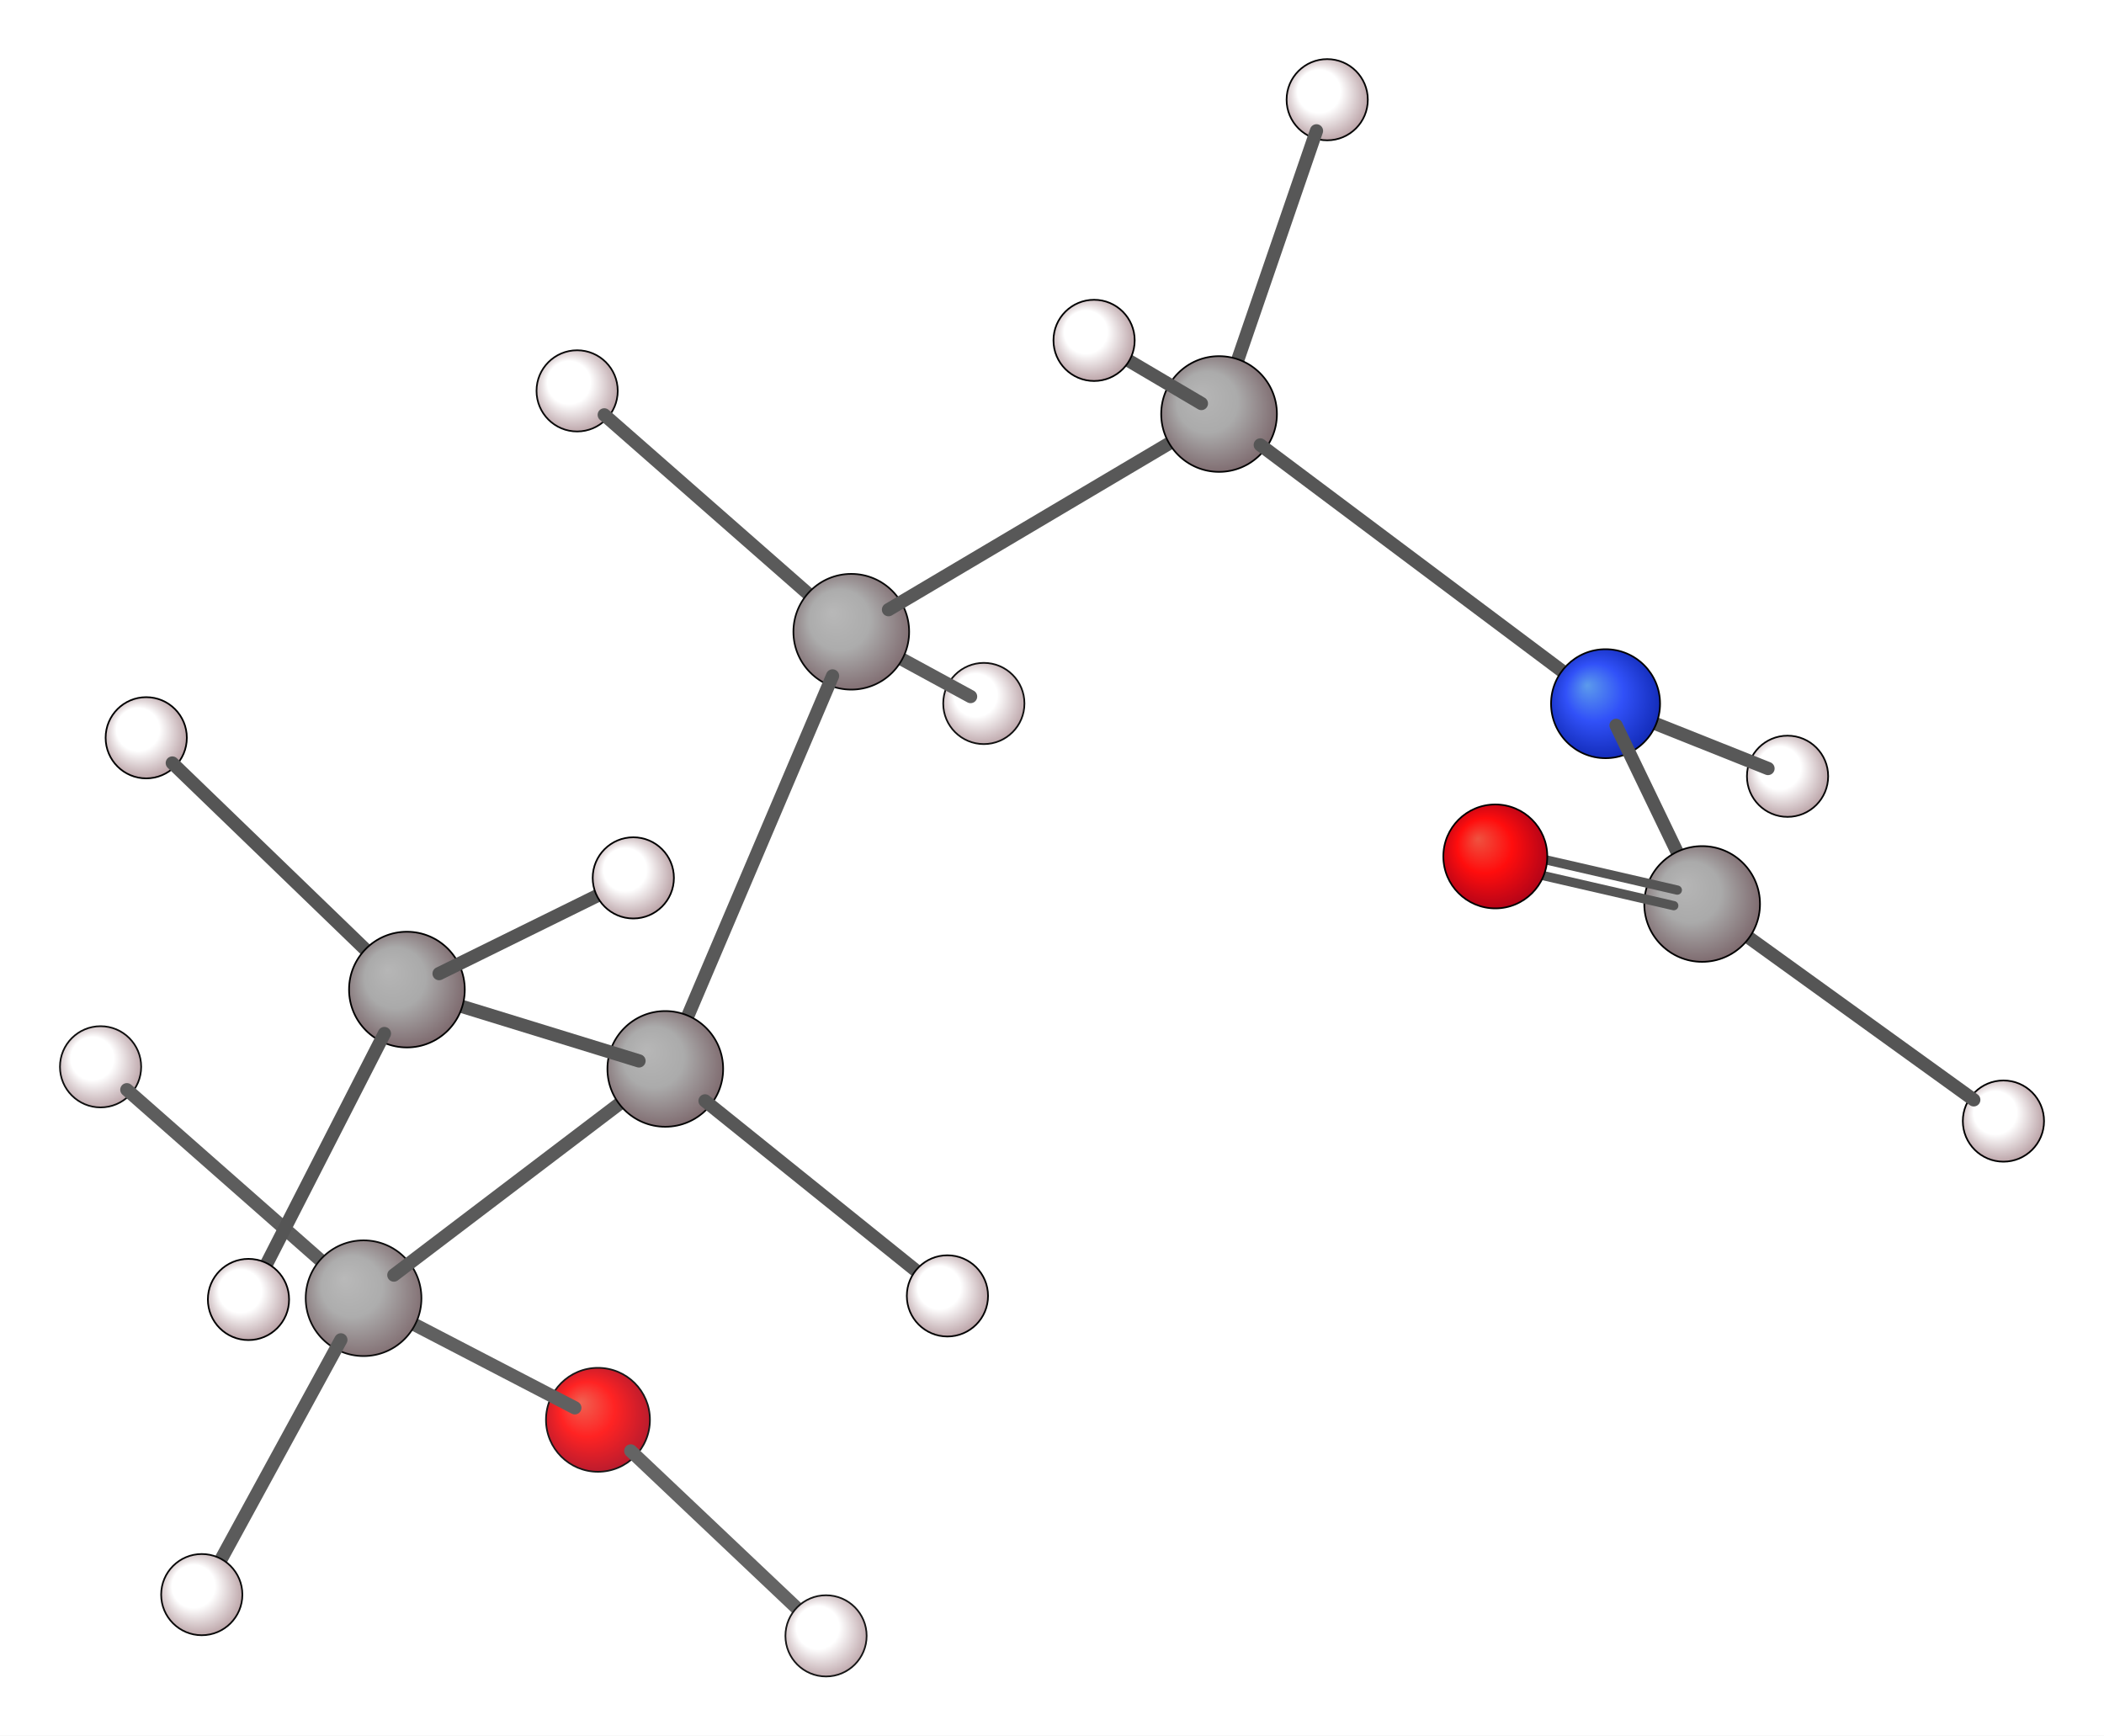
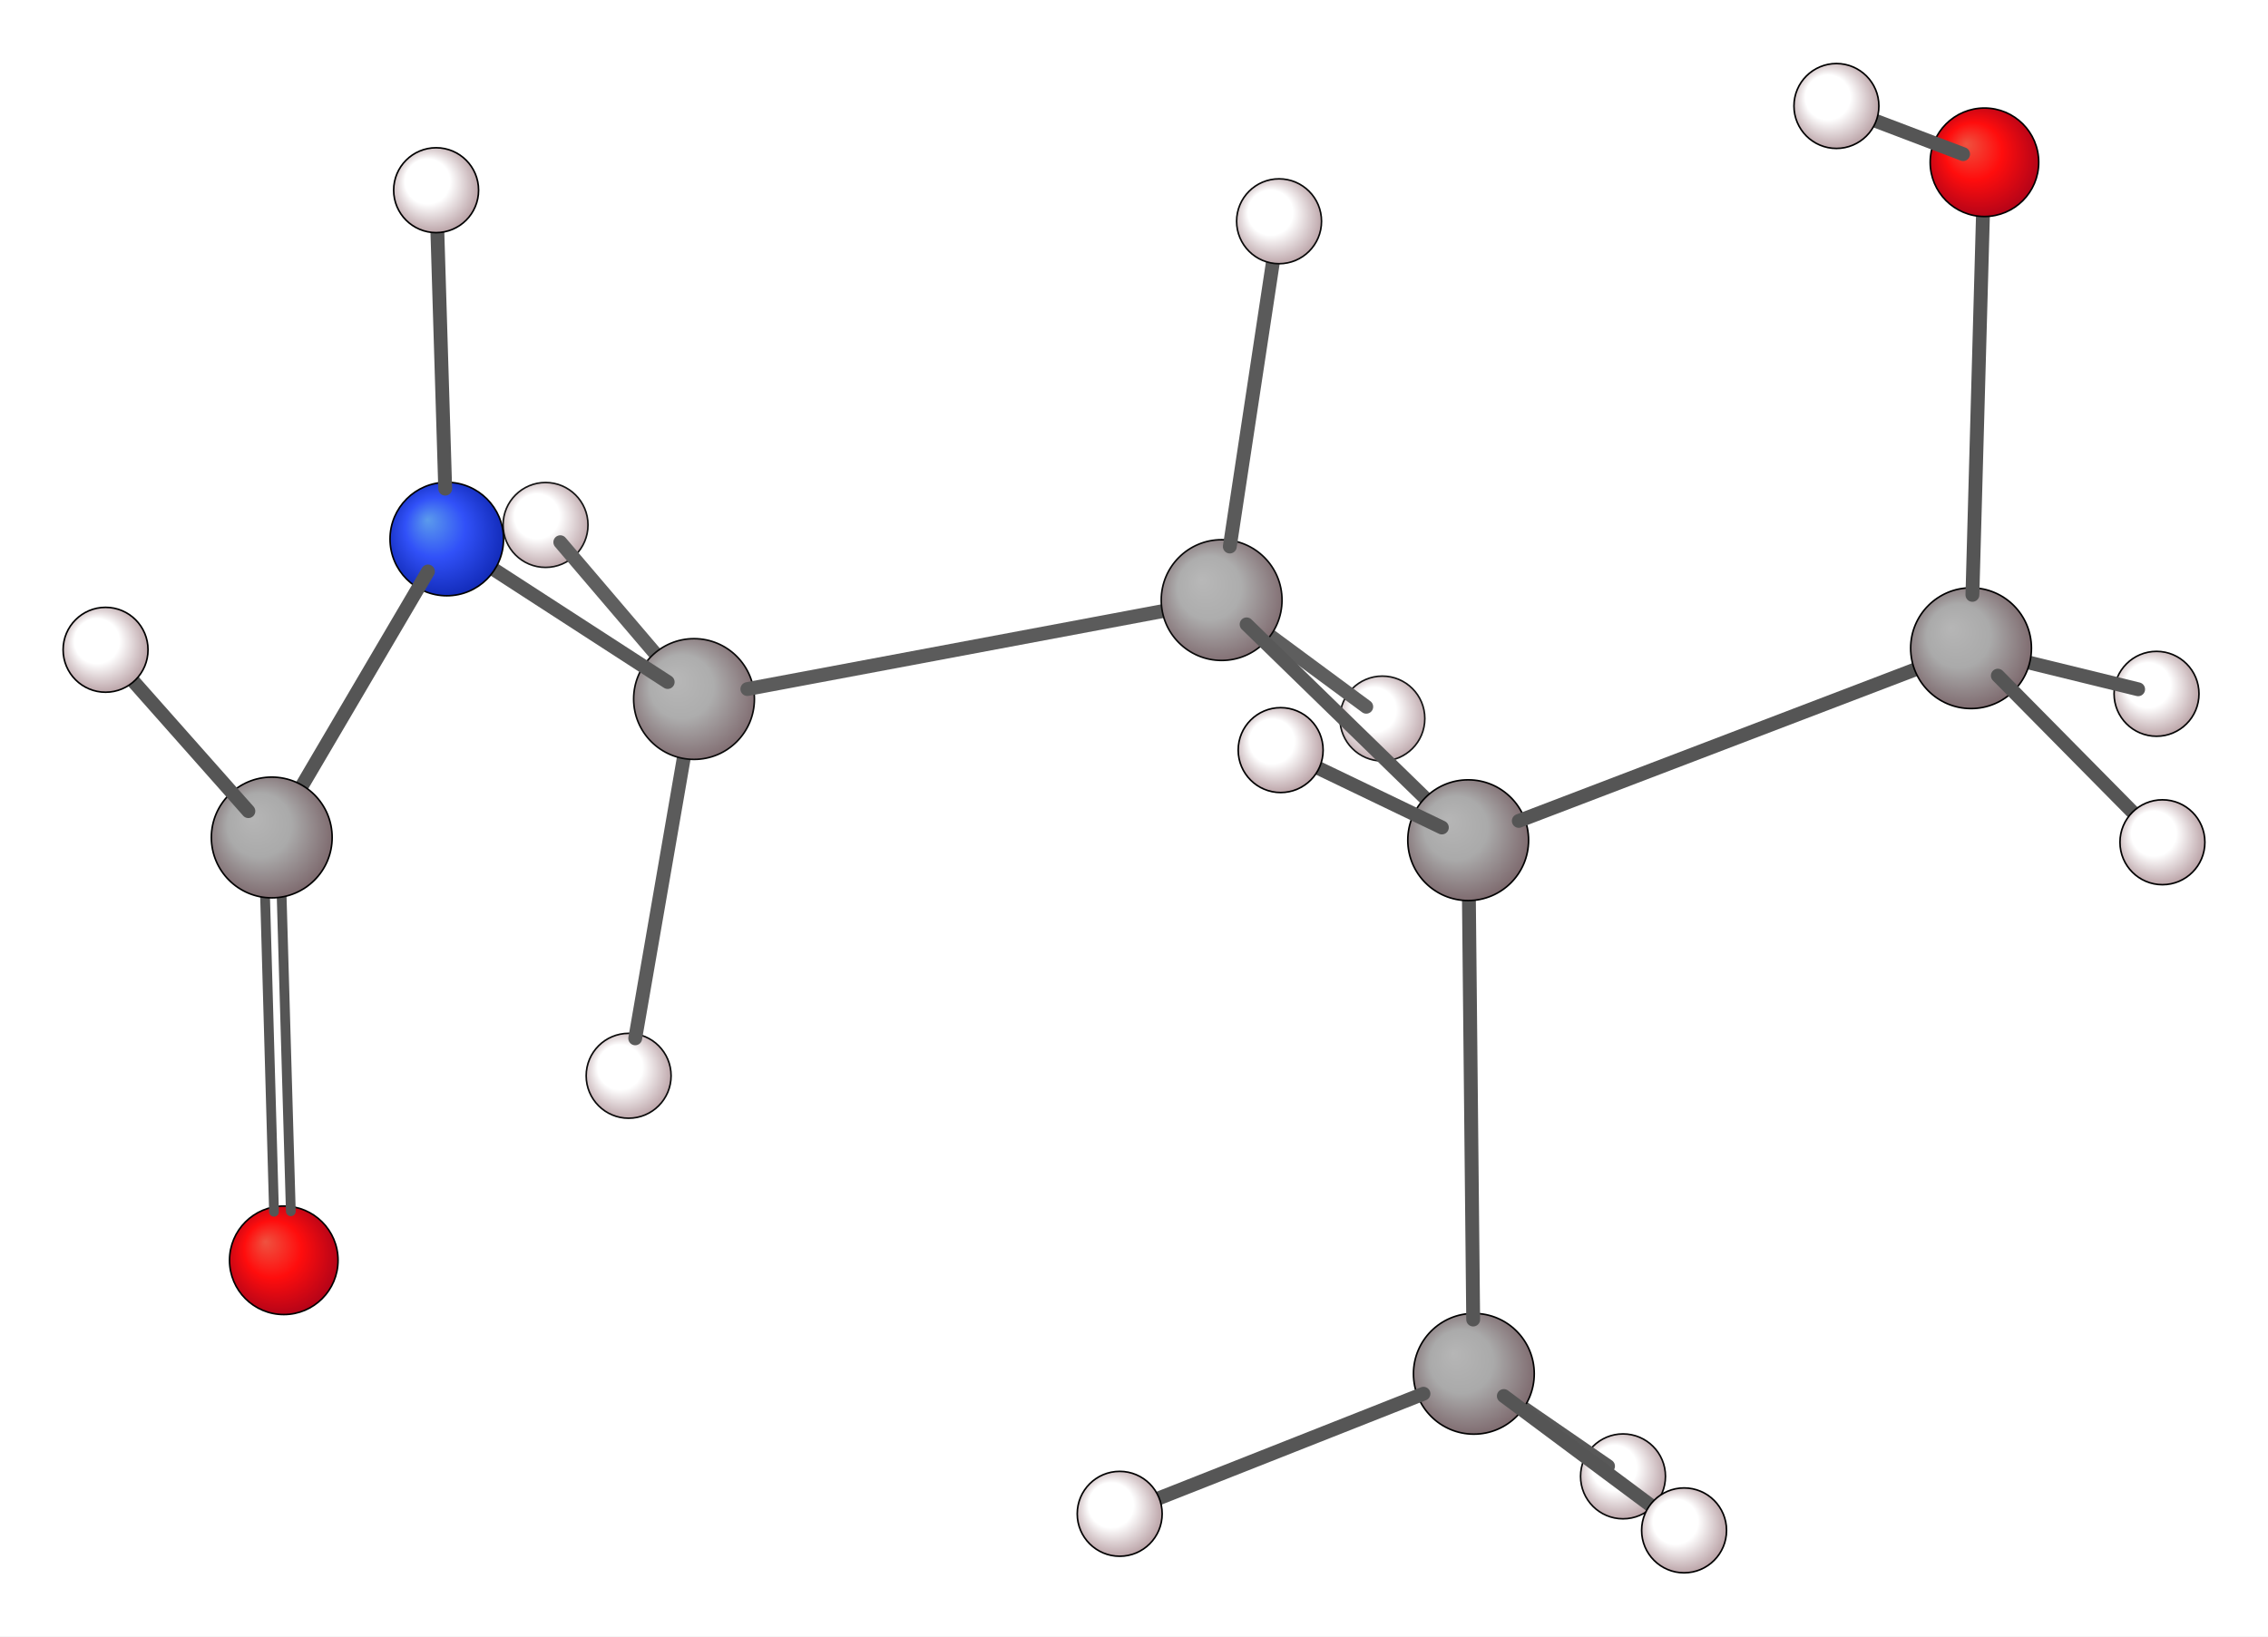
- <svg xmlns="http://www.w3.org/2000/svg" viewBox="0 0 1000 825" width="1000" height="825">
+ <svg xmlns="http://www.w3.org/2000/svg" viewBox="0 0 999 721" width="999" height="721">
  <rect width="100%" height="100%" fill="#ffffff" />
  <defs>
-     <radialGradient id="xcb4b55a370bf44138cc9bb5aeac25890g0" cx=".5" cy=".5" fx=".33" fy=".33" r=".66">
+     <radialGradient id="xaf1e55c37e50465e83ae25fbc88546aag0" cx=".5" cy=".5" fx=".33" fy=".33" r=".66">
+       <stop offset="0%" stop-color="#b6b6b6" />
+       <stop offset="40%" stop-color="#aaaaaa" />
+       <stop offset="100%" stop-color="#6c5056" />
+     </radialGradient>
+     <radialGradient id="xaf1e55c37e50465e83ae25fbc88546aag1" cx=".5" cy=".5" fx=".33" fy=".33" r=".66">
+       <stop offset="0%" stop-color="#ffffff" />
+       <stop offset="40%" stop-color="#ffffff" />
+       <stop offset="100%" stop-color="#9d7b81" />
+     </radialGradient>
+     <radialGradient id="xaf1e55c37e50465e83ae25fbc88546aag2" cx=".5" cy=".5" fx=".33" fy=".33" r=".66">
+       <stop offset="0%" stop-color="#ffffff" />
+       <stop offset="40%" stop-color="#ffffff" />
+       <stop offset="100%" stop-color="#9d7b81" />
+     </radialGradient>
+     <radialGradient id="xaf1e55c37e50465e83ae25fbc88546aag3" cx=".5" cy=".5" fx=".33" fy=".33" r=".66">
+       <stop offset="0%" stop-color="#ffffff" />
+       <stop offset="40%" stop-color="#ffffff" />
+       <stop offset="100%" stop-color="#a07f85" />
+     </radialGradient>
+     <radialGradient id="xaf1e55c37e50465e83ae25fbc88546aag4" cx=".5" cy=".5" fx=".33" fy=".33" r=".66">
      <stop offset="0%" stop-color="#b6b6b6" />
      <stop offset="40%" stop-color="#aaaaaa" />
      <stop offset="100%" stop-color="#6b4f55" />
    </radialGradient>
-     <radialGradient id="xcb4b55a370bf44138cc9bb5aeac25890g1" cx=".5" cy=".5" fx=".33" fy=".33" r=".66">
+     <radialGradient id="xaf1e55c37e50465e83ae25fbc88546aag5" cx=".5" cy=".5" fx=".33" fy=".33" r=".66">
+       <stop offset="0%" stop-color="#b8b8b8" />
+       <stop offset="40%" stop-color="#adadad" />
+       <stop offset="100%" stop-color="#70555b" />
+     </radialGradient>
+     <radialGradient id="xaf1e55c37e50465e83ae25fbc88546aag6" cx=".5" cy=".5" fx=".33" fy=".33" r=".66">
+       <stop offset="0%" stop-color="#b8b8b8" />
+       <stop offset="40%" stop-color="#adadad" />
+       <stop offset="100%" stop-color="#70555b" />
+     </radialGradient>
+     <radialGradient id="xaf1e55c37e50465e83ae25fbc88546aag7" cx=".5" cy=".5" fx=".33" fy=".33" r=".66">
+       <stop offset="0%" stop-color="#5b9bec" />
+       <stop offset="40%" stop-color="#3151f8" />
+       <stop offset="100%" stop-color="#051b9e" />
+     </radialGradient>
+     <radialGradient id="xaf1e55c37e50465e83ae25fbc88546aag8" cx=".5" cy=".5" fx=".33" fy=".33" r=".66">
+       <stop offset="0%" stop-color="#b6b6b6" />
+       <stop offset="40%" stop-color="#aaaaaa" />
+       <stop offset="100%" stop-color="#6b4f55" />
+     </radialGradient>
+     <radialGradient id="xaf1e55c37e50465e83ae25fbc88546aag9" cx=".5" cy=".5" fx=".33" fy=".33" r=".66">
+       <stop offset="0%" stop-color="#ef5240" />
+       <stop offset="40%" stop-color="#ff0d0d" />
+       <stop offset="100%" stop-color="#93001d" />
+     </radialGradient>
+     <radialGradient id="xaf1e55c37e50465e83ae25fbc88546aag10" cx=".5" cy=".5" fx=".33" fy=".33" r=".66">
      <stop offset="0%" stop-color="#ffffff" />
      <stop offset="40%" stop-color="#ffffff" />
      <stop offset="100%" stop-color="#9d7b81" />
    </radialGradient>
-     <radialGradient id="xcb4b55a370bf44138cc9bb5aeac25890g2" cx=".5" cy=".5" fx=".33" fy=".33" r=".66">
+     <radialGradient id="xaf1e55c37e50465e83ae25fbc88546aag11" cx=".5" cy=".5" fx=".33" fy=".33" r=".66">
      <stop offset="0%" stop-color="#ffffff" />
      <stop offset="40%" stop-color="#ffffff" />
      <stop offset="100%" stop-color="#9d7b81" />
    </radialGradient>
-     <radialGradient id="xcb4b55a370bf44138cc9bb5aeac25890g3" cx=".5" cy=".5" fx=".33" fy=".33" r=".66">
+     <radialGradient id="xaf1e55c37e50465e83ae25fbc88546aag12" cx=".5" cy=".5" fx=".33" fy=".33" r=".66">
+       <stop offset="0%" stop-color="#ffffff" />
+       <stop offset="40%" stop-color="#ffffff" />
+       <stop offset="100%" stop-color="#a5858b" />
+     </radialGradient>
+     <radialGradient id="xaf1e55c37e50465e83ae25fbc88546aag13" cx=".5" cy=".5" fx=".33" fy=".33" r=".66">
+       <stop offset="0%" stop-color="#ffffff" />
+       <stop offset="40%" stop-color="#ffffff" />
+       <stop offset="100%" stop-color="#a18086" />
+     </radialGradient>
+     <radialGradient id="xaf1e55c37e50465e83ae25fbc88546aag14" cx=".5" cy=".5" fx=".33" fy=".33" r=".66">
+       <stop offset="0%" stop-color="#ffffff" />
+       <stop offset="40%" stop-color="#ffffff" />
+       <stop offset="100%" stop-color="#a4858b" />
+     </radialGradient>
+     <radialGradient id="xaf1e55c37e50465e83ae25fbc88546aag15" cx=".5" cy=".5" fx=".33" fy=".33" r=".66">
+       <stop offset="0%" stop-color="#ffffff" />
+       <stop offset="40%" stop-color="#ffffff" />
+       <stop offset="100%" stop-color="#a07f85" />
+     </radialGradient>
+     <radialGradient id="xaf1e55c37e50465e83ae25fbc88546aag16" cx=".5" cy=".5" fx=".33" fy=".33" r=".66">
      <stop offset="0%" stop-color="#ffffff" />
      <stop offset="40%" stop-color="#ffffff" />
      <stop offset="100%" stop-color="#9d7b81" />
    </radialGradient>
-     <radialGradient id="xcb4b55a370bf44138cc9bb5aeac25890g4" cx=".5" cy=".5" fx=".33" fy=".33" r=".66">
-       <stop offset="0%" stop-color="#b7b7b7" />
-       <stop offset="40%" stop-color="#ababab" />
-       <stop offset="100%" stop-color="#6d5157" />
-     </radialGradient>
-     <radialGradient id="xcb4b55a370bf44138cc9bb5aeac25890g5" cx=".5" cy=".5" fx=".33" fy=".33" r=".66">
-       <stop offset="0%" stop-color="#b8b8b8" />
-       <stop offset="40%" stop-color="#acacac" />
-       <stop offset="100%" stop-color="#6f545a" />
-     </radialGradient>
-     <radialGradient id="xcb4b55a370bf44138cc9bb5aeac25890g6" cx=".5" cy=".5" fx=".33" fy=".33" r=".66">
-       <stop offset="0%" stop-color="#b6b6b6" />
-       <stop offset="40%" stop-color="#ababab" />
-       <stop offset="100%" stop-color="#6c5157" />
-     </radialGradient>
-     <radialGradient id="xcb4b55a370bf44138cc9bb5aeac25890g7" cx=".5" cy=".5" fx=".33" fy=".33" r=".66">
-       <stop offset="0%" stop-color="#5c9bec" />
-       <stop offset="40%" stop-color="#3151f8" />
-       <stop offset="100%" stop-color="#061c9e" />
-     </radialGradient>
-     <radialGradient id="xcb4b55a370bf44138cc9bb5aeac25890g8" cx=".5" cy=".5" fx=".33" fy=".33" r=".66">
+     <radialGradient id="xaf1e55c37e50465e83ae25fbc88546aag17" cx=".5" cy=".5" fx=".33" fy=".33" r=".66">
      <stop offset="0%" stop-color="#b6b6b6" />
      <stop offset="40%" stop-color="#aaaaaa" />
      <stop offset="100%" stop-color="#6b4f55" />
    </radialGradient>
-     <radialGradient id="xcb4b55a370bf44138cc9bb5aeac25890g9" cx=".5" cy=".5" fx=".33" fy=".33" r=".66">
+     <radialGradient id="xaf1e55c37e50465e83ae25fbc88546aag18" cx=".5" cy=".5" fx=".33" fy=".33" r=".66">
      <stop offset="0%" stop-color="#ef5240" />
      <stop offset="40%" stop-color="#ff0d0d" />
      <stop offset="100%" stop-color="#93001d" />
    </radialGradient>
-     <radialGradient id="xcb4b55a370bf44138cc9bb5aeac25890g10" cx=".5" cy=".5" fx=".33" fy=".33" r=".66">
+     <radialGradient id="xaf1e55c37e50465e83ae25fbc88546aag19" cx=".5" cy=".5" fx=".33" fy=".33" r=".66">
      <stop offset="0%" stop-color="#ffffff" />
      <stop offset="40%" stop-color="#ffffff" />
      <stop offset="100%" stop-color="#9d7b81" />
    </radialGradient>
-     <radialGradient id="xcb4b55a370bf44138cc9bb5aeac25890g11" cx=".5" cy=".5" fx=".33" fy=".33" r=".66">
+     <radialGradient id="xaf1e55c37e50465e83ae25fbc88546aag20" cx=".5" cy=".5" fx=".33" fy=".33" r=".66">
      <stop offset="0%" stop-color="#ffffff" />
      <stop offset="40%" stop-color="#ffffff" />
-       <stop offset="100%" stop-color="#9f7e84" />
+       <stop offset="100%" stop-color="#9f7e83" />
    </radialGradient>
-     <radialGradient id="xcb4b55a370bf44138cc9bb5aeac25890g12" cx=".5" cy=".5" fx=".33" fy=".33" r=".66">
-       <stop offset="0%" stop-color="#ffffff" />
-       <stop offset="40%" stop-color="#ffffff" />
-       <stop offset="100%" stop-color="#9f7d83" />
-     </radialGradient>
-     <radialGradient id="xcb4b55a370bf44138cc9bb5aeac25890g13" cx=".5" cy=".5" fx=".33" fy=".33" r=".66">
+     <radialGradient id="xaf1e55c37e50465e83ae25fbc88546aag21" cx=".5" cy=".5" fx=".33" fy=".33" r=".66">
      <stop offset="0%" stop-color="#ffffff" />
      <stop offset="40%" stop-color="#ffffff" />
      <stop offset="100%" stop-color="#9d7b81" />
    </radialGradient>
-     <radialGradient id="xcb4b55a370bf44138cc9bb5aeac25890g14" cx=".5" cy=".5" fx=".33" fy=".33" r=".66">
-       <stop offset="0%" stop-color="#ffffff" />
-       <stop offset="40%" stop-color="#ffffff" />
-       <stop offset="100%" stop-color="#a07f85" />
-     </radialGradient>
-     <radialGradient id="xcb4b55a370bf44138cc9bb5aeac25890g15" cx=".5" cy=".5" fx=".33" fy=".33" r=".66">
-       <stop offset="0%" stop-color="#ffffff" />
-       <stop offset="40%" stop-color="#ffffff" />
-       <stop offset="100%" stop-color="#a38389" />
-     </radialGradient>
-     <radialGradient id="xcb4b55a370bf44138cc9bb5aeac25890g16" cx=".5" cy=".5" fx=".33" fy=".33" r=".66">
-       <stop offset="0%" stop-color="#ffffff" />
-       <stop offset="40%" stop-color="#ffffff" />
-       <stop offset="100%" stop-color="#9e7c82" />
-     </radialGradient>
-     <radialGradient id="xcb4b55a370bf44138cc9bb5aeac25890g17" cx=".5" cy=".5" fx=".33" fy=".33" r=".66">
-       <stop offset="0%" stop-color="#b9b9b9" />
-       <stop offset="40%" stop-color="#adadad" />
-       <stop offset="100%" stop-color="#71575c" />
-     </radialGradient>
-     <radialGradient id="xcb4b55a370bf44138cc9bb5aeac25890g18" cx=".5" cy=".5" fx=".33" fy=".33" r=".66">
-       <stop offset="0%" stop-color="#f06252" />
-       <stop offset="40%" stop-color="#ff2323" />
-       <stop offset="100%" stop-color="#9d1832" />
-     </radialGradient>
-     <radialGradient id="xcb4b55a370bf44138cc9bb5aeac25890g19" cx=".5" cy=".5" fx=".33" fy=".33" r=".66">
-       <stop offset="0%" stop-color="#ffffff" />
-       <stop offset="40%" stop-color="#ffffff" />
-       <stop offset="100%" stop-color="#a5858b" />
-     </radialGradient>
-     <radialGradient id="xcb4b55a370bf44138cc9bb5aeac25890g20" cx=".5" cy=".5" fx=".33" fy=".33" r=".66">
-       <stop offset="0%" stop-color="#ffffff" />
-       <stop offset="40%" stop-color="#ffffff" />
-       <stop offset="100%" stop-color="#a28288" />
-     </radialGradient>
-     <radialGradient id="xcb4b55a370bf44138cc9bb5aeac25890g21" cx=".5" cy=".5" fx=".33" fy=".33" r=".66">
-       <stop offset="0%" stop-color="#ffffff" />
-       <stop offset="40%" stop-color="#ffffff" />
-       <stop offset="100%" stop-color="#a07f84" />
-     </radialGradient>
  </defs>
-   <circle cx="284.2" cy="674.9" r="24.7" fill="url(#xcb4b55a370bf44138cc9bb5aeac25890g18)" stroke="#181818" stroke-width="0.8" />
-   <line x1="299.8" y1="689.7" x2="380.4" y2="766.0" stroke="#646464" stroke-width="6.3" stroke-linecap="round" />
-   <line x1="273.2" y1="669.2" x2="185.0" y2="623.4" stroke="#606060" stroke-width="6.3" stroke-linecap="round" />
-   <circle cx="392.6" cy="777.6" r="19.3" fill="url(#xcb4b55a370bf44138cc9bb5aeac25890g19)" stroke="#151515" stroke-width="0.8" />
-   <circle cx="467.6" cy="334.4" r="19.3" fill="url(#xcb4b55a370bf44138cc9bb5aeac25890g15)" stroke="#101010" stroke-width="0.8" />
-   <line x1="461.3" y1="331.1" x2="413.5" y2="305.1" stroke="#5d5d5d" stroke-width="6.3" stroke-linecap="round" />
-   <circle cx="47.8" cy="507.1" r="19.3" fill="url(#xcb4b55a370bf44138cc9bb5aeac25890g20)" stroke="#0e0e0e" stroke-width="0.8" />
-   <line x1="60.3" y1="518.0" x2="155.1" y2="601.5" stroke="#5d5d5d" stroke-width="6.3" stroke-linecap="round" />
-   <circle cx="172.8" cy="617.1" r="27.5" fill="url(#xcb4b55a370bf44138cc9bb5aeac25890g17)" stroke="#0b0b0b" stroke-width="0.8" />
-   <line x1="162.0" y1="636.9" x2="103.5" y2="744.1" stroke="#5b5b5b" stroke-width="6.3" stroke-linecap="round" />
-   <line x1="187.2" y1="606.1" x2="301.7" y2="519.1" stroke="#5a5a5a" stroke-width="6.3" stroke-linecap="round" />
-   <circle cx="274.3" cy="185.8" r="19.3" fill="url(#xcb4b55a370bf44138cc9bb5aeac25890g14)" stroke="#080808" stroke-width="0.8" />
-   <line x1="287.2" y1="197.2" x2="386.1" y2="284.0" stroke="#5a5a5a" stroke-width="6.3" stroke-linecap="round" />
-   <circle cx="95.9" cy="758.0" r="19.3" fill="url(#xcb4b55a370bf44138cc9bb5aeac25890g21)" stroke="#080808" stroke-width="0.8" />
-   <circle cx="404.6" cy="300.3" r="27.5" fill="url(#xcb4b55a370bf44138cc9bb5aeac25890g5)" stroke="#080808" stroke-width="0.8" />
-   <line x1="395.7" y1="321.3" x2="325.1" y2="487.2" stroke="#595959" stroke-width="6.3" stroke-linecap="round" />
-   <line x1="422.3" y1="289.8" x2="561.7" y2="207.2" stroke="#585858" stroke-width="6.3" stroke-linecap="round" />
-   <circle cx="849.6" cy="369.0" r="19.3" fill="url(#xcb4b55a370bf44138cc9bb5aeac25890g11)" stroke="#060606" stroke-width="0.8" />
-   <line x1="840.3" y1="365.3" x2="775.6" y2="339.5" stroke="#585858" stroke-width="6.3" stroke-linecap="round" />
-   <circle cx="630.8" cy="47.4" r="19.3" fill="url(#xcb4b55a370bf44138cc9bb5aeac25890g12)" stroke="#050505" stroke-width="0.8" />
-   <line x1="625.7" y1="62.2" x2="586.7" y2="175.7" stroke="#575757" stroke-width="6.3" stroke-linecap="round" />
-   <circle cx="316.2" cy="508.1" r="27.5" fill="url(#xcb4b55a370bf44138cc9bb5aeac25890g4)" stroke="#040404" stroke-width="0.8" />
-   <line x1="335.1" y1="523.3" x2="437.0" y2="605.3" stroke="#575757" stroke-width="6.3" stroke-linecap="round" />
-   <line x1="303.7" y1="504.3" x2="205.9" y2="474.2" stroke="#565656" stroke-width="6.3" stroke-linecap="round" />
-   <circle cx="450.3" cy="616.0" r="19.3" fill="url(#xcb4b55a370bf44138cc9bb5aeac25890g16)" stroke="#030303" stroke-width="0.8" />
-   <circle cx="579.4" cy="196.8" r="27.5" fill="url(#xcb4b55a370bf44138cc9bb5aeac25890g6)" stroke="#030303" stroke-width="0.8" />
-   <line x1="599.0" y1="211.5" x2="744.6" y2="320.6" stroke="#565656" stroke-width="6.3" stroke-linecap="round" />
-   <line x1="571.0" y1="191.8" x2="525.9" y2="165.2" stroke="#565656" stroke-width="6.3" stroke-linecap="round" />
-   <circle cx="763.1" cy="334.5" r="25.9" fill="url(#xcb4b55a370bf44138cc9bb5aeac25890g7)" stroke="#020202" stroke-width="0.8" />
-   <line x1="768.1" y1="344.8" x2="803.7" y2="418.7" stroke="#555555" stroke-width="6.3" stroke-linecap="round" />
-   <circle cx="69.5" cy="350.7" r="19.3" fill="url(#xcb4b55a370bf44138cc9bb5aeac25890g3)" stroke="#000000" stroke-width="0.8" />
-   <line x1="81.9" y1="362.7" x2="175.8" y2="453.4" stroke="#555555" stroke-width="6.3" stroke-linecap="round" />
-   <circle cx="520.0" cy="161.8" r="19.3" fill="url(#xcb4b55a370bf44138cc9bb5aeac25890g13)" stroke="#000000" stroke-width="0.8" />
-   <circle cx="193.4" cy="470.4" r="27.5" fill="url(#xcb4b55a370bf44138cc9bb5aeac25890g0)" stroke="#000000" stroke-width="0.8" />
-   <line x1="182.7" y1="491.3" x2="125.6" y2="603.0" stroke="#555555" stroke-width="6.3" stroke-linecap="round" />
-   <line x1="208.7" y1="462.8" x2="290.3" y2="422.6" stroke="#555555" stroke-width="6.3" stroke-linecap="round" />
-   <circle cx="952.2" cy="532.9" r="19.3" fill="url(#xcb4b55a370bf44138cc9bb5aeac25890g10)" stroke="#000000" stroke-width="0.8" />
-   <line x1="938.1" y1="522.8" x2="829.0" y2="444.1" stroke="#555555" stroke-width="6.3" stroke-linecap="round" />
-   <circle cx="809.0" cy="429.7" r="27.5" fill="url(#xcb4b55a370bf44138cc9bb5aeac25890g8)" stroke="#000000" stroke-width="0.8" />
-   <line x1="795.5" y1="430.5" x2="721.2" y2="413.4" stroke="#555555" stroke-width="4.4" stroke-linecap="round" />
-   <line x1="797.2" y1="423.1" x2="722.9" y2="406.0" stroke="#555555" stroke-width="4.4" stroke-linecap="round" />
-   <circle cx="118.1" cy="617.7" r="19.3" fill="url(#xcb4b55a370bf44138cc9bb5aeac25890g1)" stroke="#000000" stroke-width="0.8" />
-   <circle cx="301.0" cy="417.3" r="19.3" fill="url(#xcb4b55a370bf44138cc9bb5aeac25890g2)" stroke="#000000" stroke-width="0.8" />
-   <circle cx="710.7" cy="407.1" r="24.7" fill="url(#xcb4b55a370bf44138cc9bb5aeac25890g9)" stroke="#000000" stroke-width="0.8" />
+   <circle cx="240.3" cy="231.3" r="18.7" fill="url(#xaf1e55c37e50465e83ae25fbc88546aag12)" stroke="#141414" stroke-width="0.7" />
+   <line x1="246.8" y1="238.9" x2="296.5" y2="297.2" stroke="#5f5f5f" stroke-width="6.1" stroke-linecap="round" />
+   <circle cx="608.9" cy="316.6" r="18.7" fill="url(#xaf1e55c37e50465e83ae25fbc88546aag14)" stroke="#141414" stroke-width="0.7" />
+   <line x1="601.8" y1="311.4" x2="548.2" y2="271.8" stroke="#5e5e5e" stroke-width="6.1" stroke-linecap="round" />
+   <circle cx="276.9" cy="474.0" r="18.7" fill="url(#xaf1e55c37e50465e83ae25fbc88546aag13)" stroke="#0a0a0a" stroke-width="0.7" />
+   <line x1="279.8" y1="457.5" x2="301.6" y2="331.6" stroke="#5b5b5b" stroke-width="6.1" stroke-linecap="round" />
+   <circle cx="305.7" cy="308.0" r="26.6" fill="url(#xaf1e55c37e50465e83ae25fbc88546aag6)" stroke="#090909" stroke-width="0.7" />
+   <line x1="329.2" y1="303.6" x2="514.6" y2="268.8" stroke="#5b5b5b" stroke-width="6.1" stroke-linecap="round" />
+   <line x1="294.1" y1="300.5" x2="207.8" y2="244.6" stroke="#585858" stroke-width="6.1" stroke-linecap="round" />
+   <circle cx="538.1" cy="264.4" r="26.6" fill="url(#xaf1e55c37e50465e83ae25fbc88546aag5)" stroke="#090909" stroke-width="0.7" />
+   <line x1="541.7" y1="240.8" x2="560.9" y2="114.1" stroke="#5a5a5a" stroke-width="6.1" stroke-linecap="round" />
+   <line x1="549.1" y1="275.1" x2="635.8" y2="359.5" stroke="#585858" stroke-width="6.1" stroke-linecap="round" />
+   <circle cx="563.4" cy="97.5" r="18.7" fill="url(#xaf1e55c37e50465e83ae25fbc88546aag15)" stroke="#080808" stroke-width="0.7" />
+   <circle cx="714.9" cy="650.5" r="18.7" fill="url(#xaf1e55c37e50465e83ae25fbc88546aag3)" stroke="#080808" stroke-width="0.7" />
+   <line x1="708.3" y1="646.0" x2="658.5" y2="611.7" stroke="#585858" stroke-width="6.1" stroke-linecap="round" />
+   <circle cx="949.9" cy="305.7" r="18.7" fill="url(#xaf1e55c37e50465e83ae25fbc88546aag20)" stroke="#060606" stroke-width="0.7" />
+   <line x1="941.8" y1="303.7" x2="879.7" y2="288.5" stroke="#575757" stroke-width="6.1" stroke-linecap="round" />
+   <circle cx="649.2" cy="605.3" r="26.6" fill="url(#xaf1e55c37e50465e83ae25fbc88546aag0)" stroke="#010101" stroke-width="0.7" />
+   <line x1="627.0" y1="614.1" x2="508.8" y2="660.8" stroke="#565656" stroke-width="6.1" stroke-linecap="round" />
+   <line x1="648.9" y1="581.4" x2="647.0" y2="394.1" stroke="#565656" stroke-width="6.1" stroke-linecap="round" />
+   <line x1="662.4" y1="615.1" x2="732.6" y2="667.4" stroke="#555555" stroke-width="6.1" stroke-linecap="round" />
+   <circle cx="196.8" cy="237.5" r="25.0" fill="url(#xaf1e55c37e50465e83ae25fbc88546aag7)" stroke="#010101" stroke-width="0.7" />
+   <line x1="196.1" y1="215.3" x2="192.6" y2="100.4" stroke="#555555" stroke-width="6.1" stroke-linecap="round" />
+   <line x1="188.5" y1="251.8" x2="128.5" y2="353.9" stroke="#555555" stroke-width="6.1" stroke-linecap="round" />
+   <circle cx="493.2" cy="667.0" r="18.7" fill="url(#xaf1e55c37e50465e83ae25fbc88546aag2)" stroke="#010101" stroke-width="0.7" />
+   <circle cx="646.7" cy="370.2" r="26.6" fill="url(#xaf1e55c37e50465e83ae25fbc88546aag4)" stroke="#010101" stroke-width="0.7" />
+   <line x1="669.0" y1="361.7" x2="845.9" y2="294.1" stroke="#555555" stroke-width="6.1" stroke-linecap="round" />
+   <line x1="635.1" y1="364.6" x2="572.3" y2="334.4" stroke="#555555" stroke-width="6.1" stroke-linecap="round" />
+   <circle cx="192.1" cy="83.8" r="18.7" fill="url(#xaf1e55c37e50465e83ae25fbc88546aag11)" stroke="#000000" stroke-width="0.7" />
+   <circle cx="868.2" cy="285.6" r="26.6" fill="url(#xaf1e55c37e50465e83ae25fbc88546aag17)" stroke="#000000" stroke-width="0.7" />
+   <line x1="868.8" y1="262.1" x2="873.5" y2="92.6" stroke="#555555" stroke-width="6.1" stroke-linecap="round" />
+   <line x1="880.0" y1="297.7" x2="944.2" y2="362.7" stroke="#555555" stroke-width="6.1" stroke-linecap="round" />
+   <circle cx="874.1" cy="71.5" r="23.9" fill="url(#xaf1e55c37e50465e83ae25fbc88546aag18)" stroke="#000000" stroke-width="0.7" />
+   <line x1="864.7" y1="67.9" x2="816.3" y2="49.5" stroke="#555555" stroke-width="6.1" stroke-linecap="round" />
+   <circle cx="741.8" cy="674.3" r="18.7" fill="url(#xaf1e55c37e50465e83ae25fbc88546aag1)" stroke="#000000" stroke-width="0.7" />
+   <circle cx="125.0" cy="555.3" r="23.9" fill="url(#xaf1e55c37e50465e83ae25fbc88546aag9)" stroke="#000000" stroke-width="0.7" />
+   <line x1="120.7" y1="533.9" x2="116.7" y2="393.0" stroke="#555555" stroke-width="4.3" stroke-linecap="round" />
+   <line x1="128.1" y1="533.7" x2="124.0" y2="392.8" stroke="#555555" stroke-width="4.3" stroke-linecap="round" />
+   <circle cx="119.7" cy="369.0" r="26.6" fill="url(#xaf1e55c37e50465e83ae25fbc88546aag8)" stroke="#000000" stroke-width="0.7" />
+   <line x1="109.4" y1="357.4" x2="53.6" y2="294.4" stroke="#555555" stroke-width="6.1" stroke-linecap="round" />
+   <circle cx="952.5" cy="371.1" r="18.7" fill="url(#xaf1e55c37e50465e83ae25fbc88546aag21)" stroke="#000000" stroke-width="0.7" />
+   <circle cx="564.1" cy="330.5" r="18.7" fill="url(#xaf1e55c37e50465e83ae25fbc88546aag16)" stroke="#000000" stroke-width="0.7" />
+   <circle cx="808.9" cy="46.7" r="18.7" fill="url(#xaf1e55c37e50465e83ae25fbc88546aag19)" stroke="#000000" stroke-width="0.7" />
+   <circle cx="46.5" cy="286.3" r="18.7" fill="url(#xaf1e55c37e50465e83ae25fbc88546aag10)" stroke="#000000" stroke-width="0.7" />
</svg>
